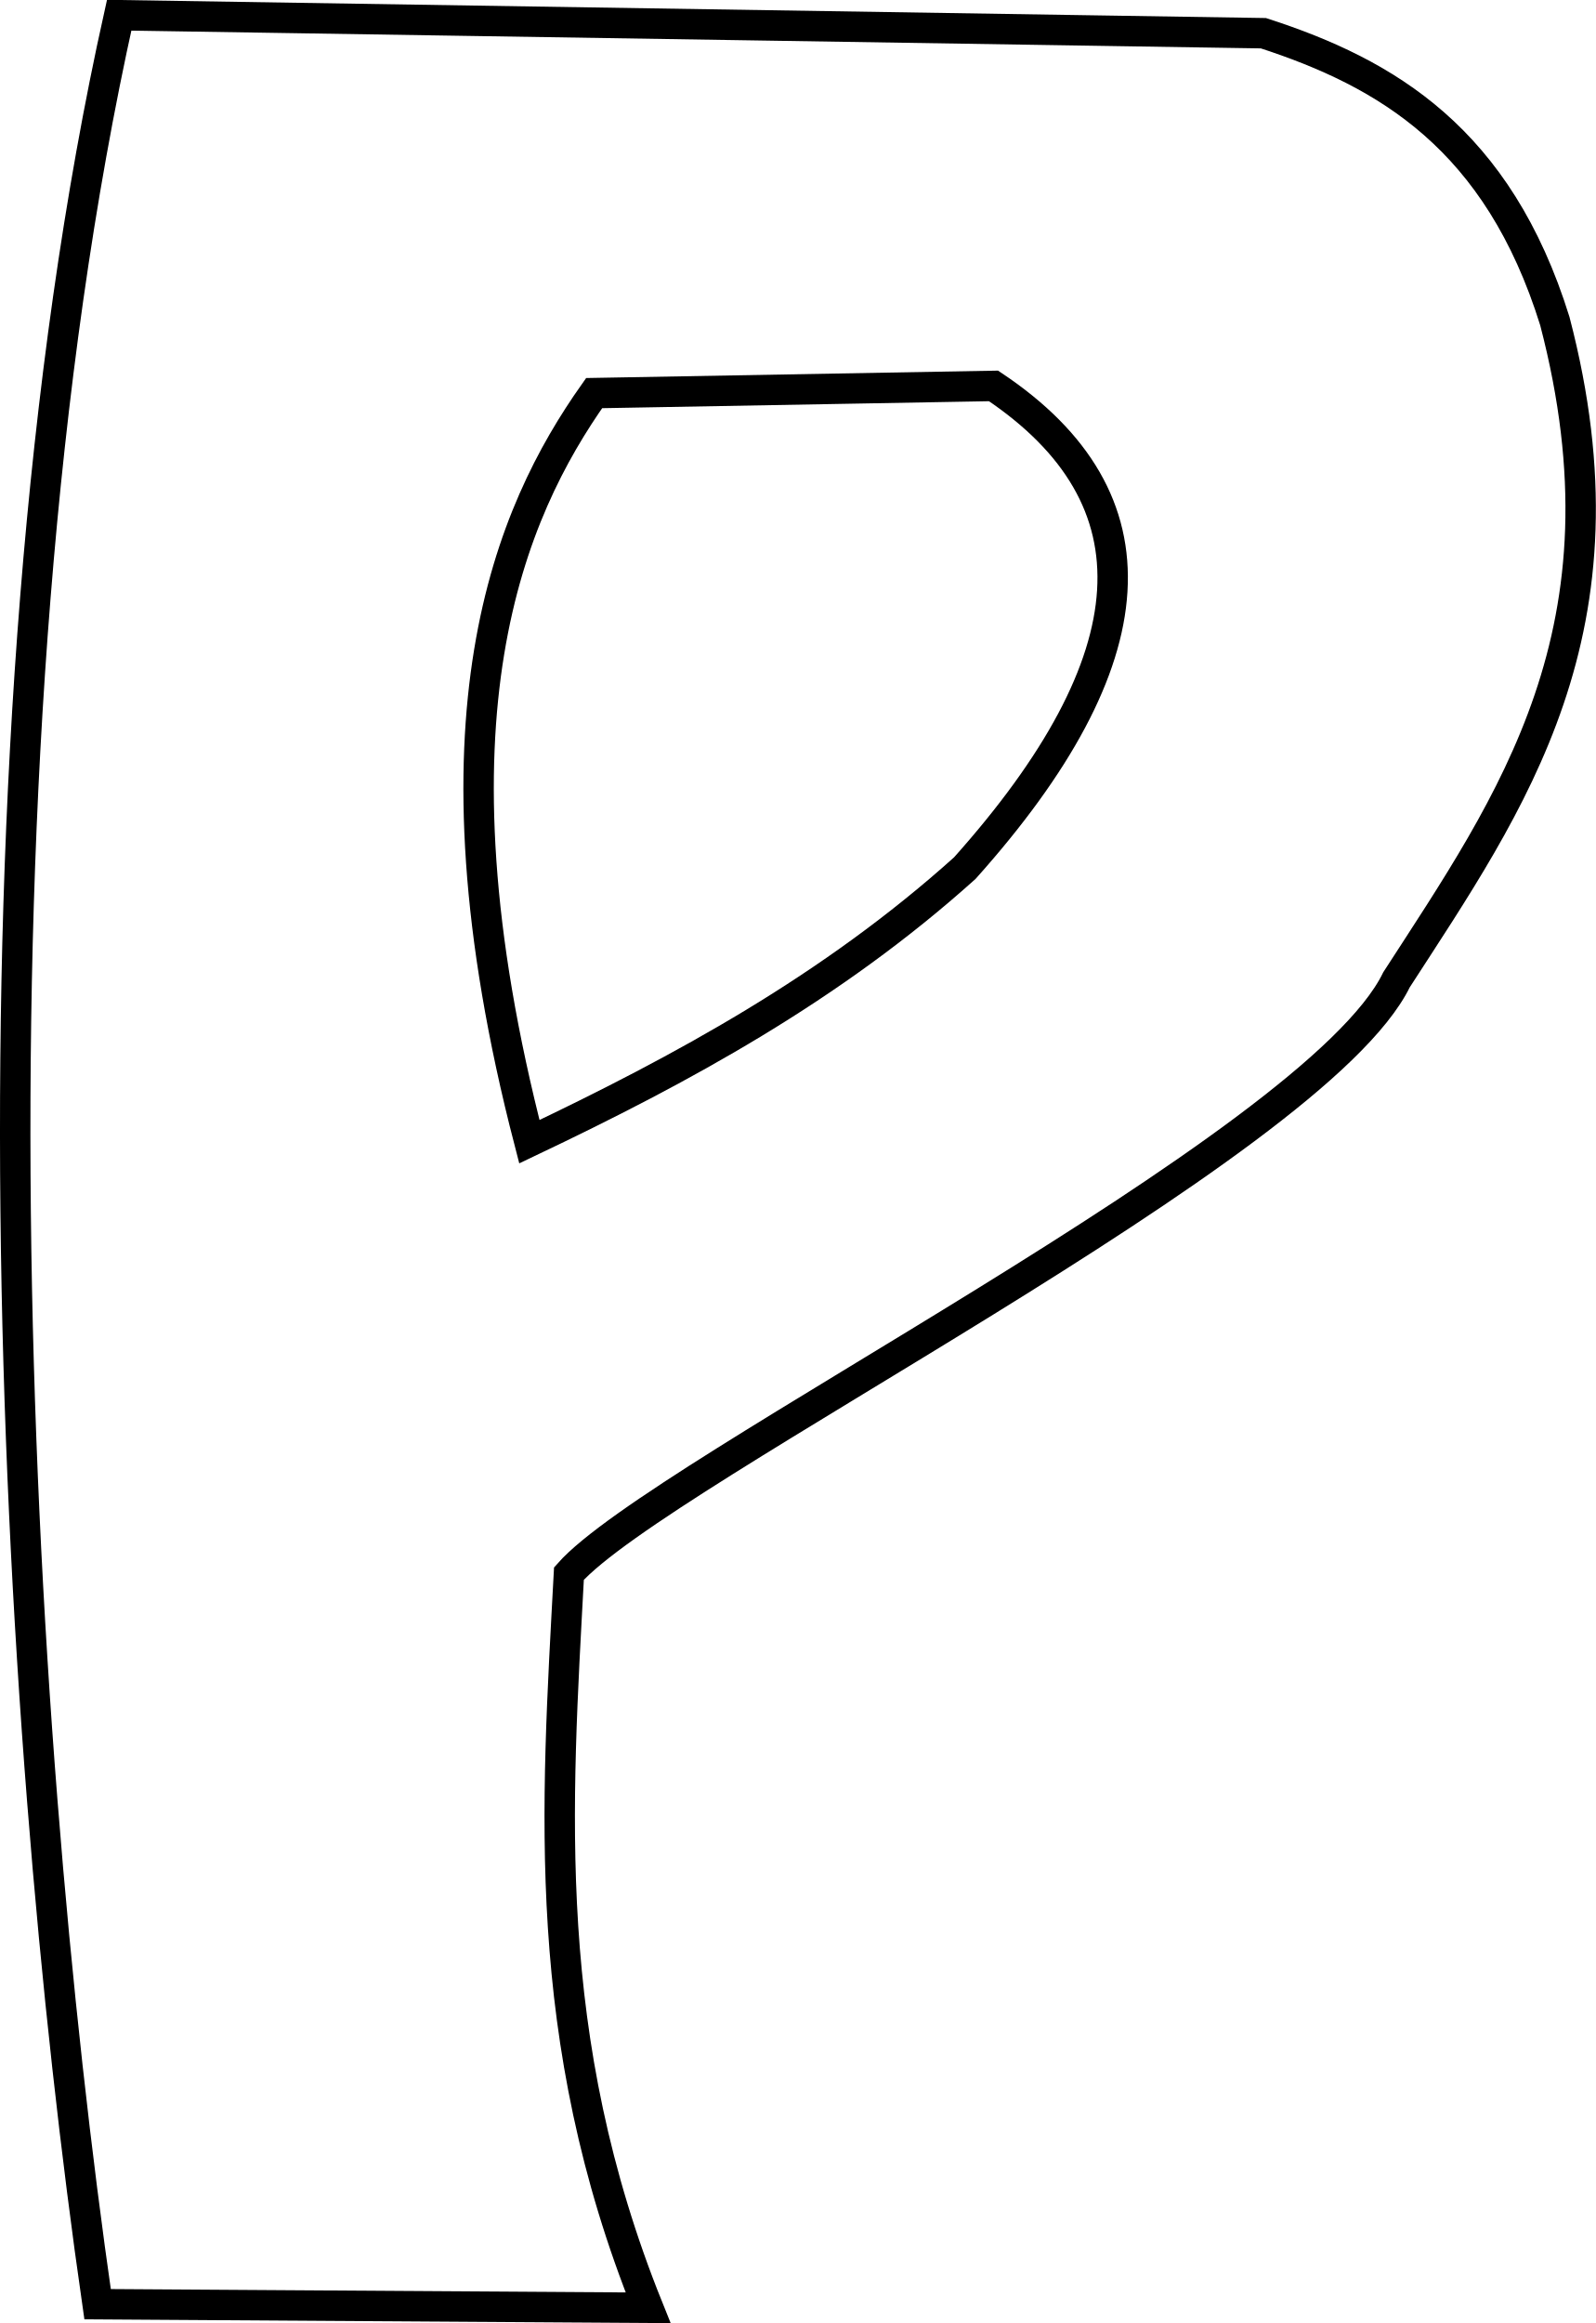
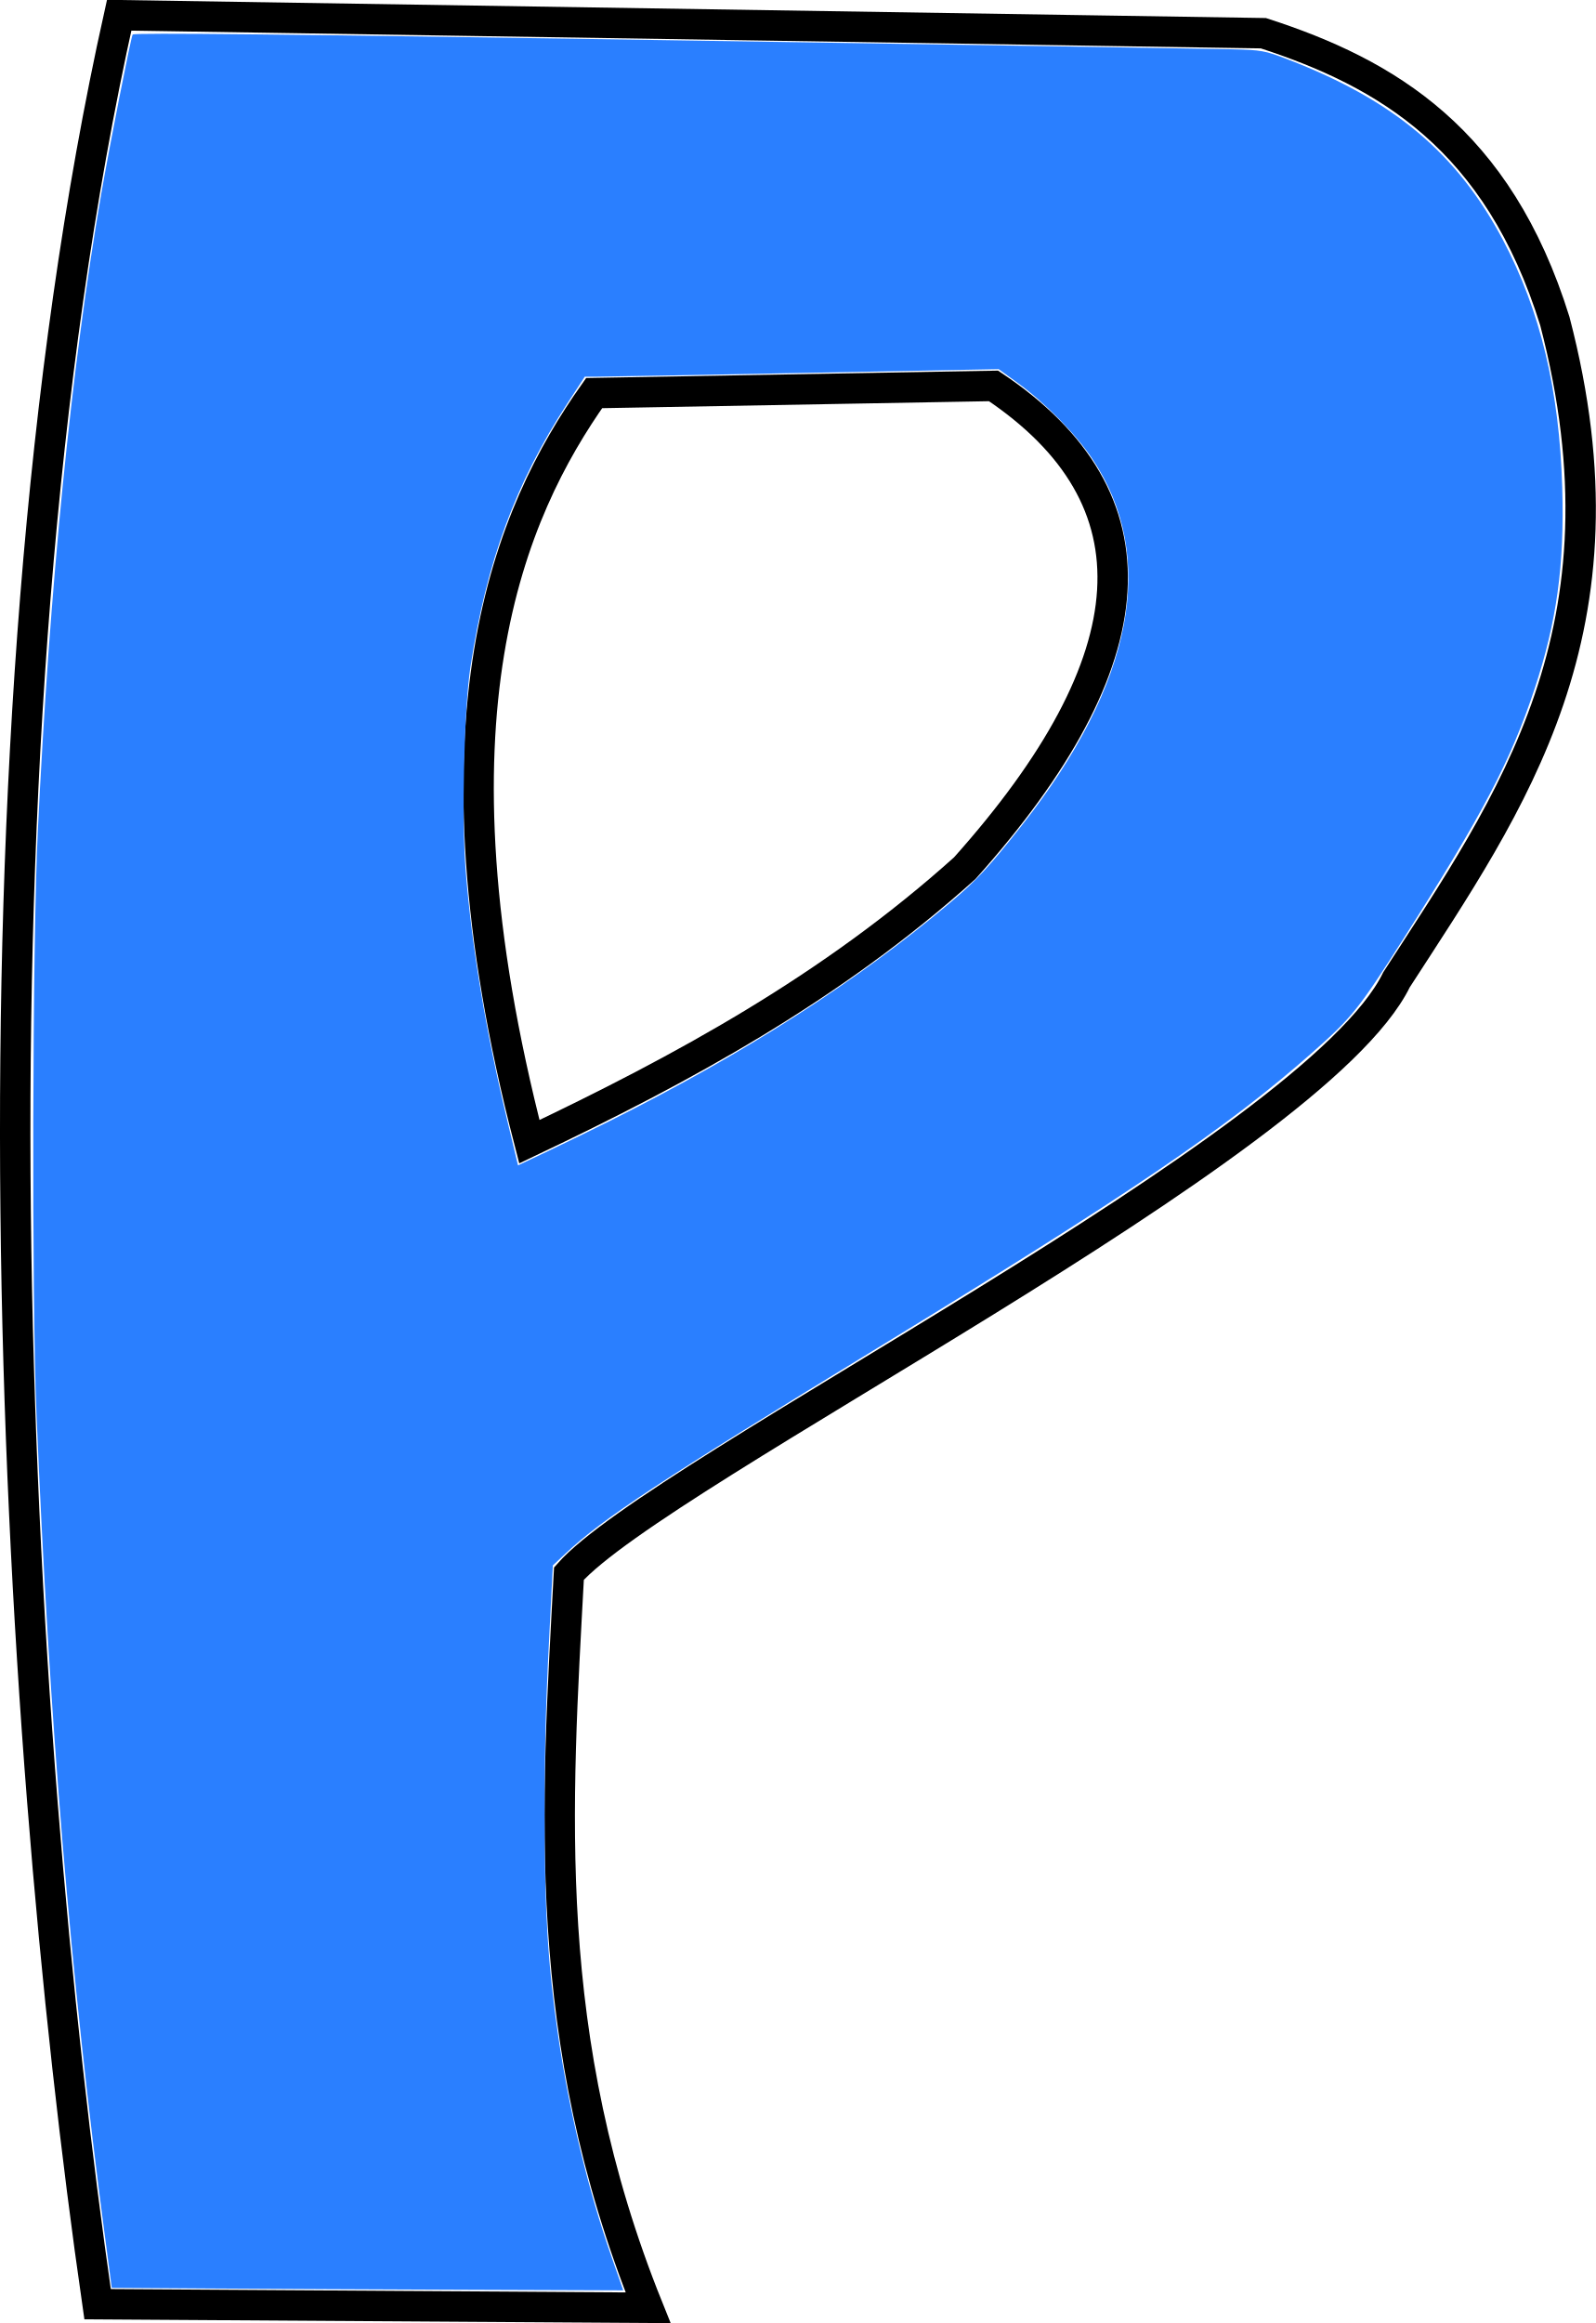
<svg xmlns="http://www.w3.org/2000/svg" preserveAspectRatio="xMinYMin meet" viewBox="0 0 687.146 1000" width="100%" height="100%" id="svg3003" version="1.1">
  <defs id="defs3005" />
  <g id="layer1" transform="translate(-34.48453,-41.96278)">
    <path style="fill:none;stroke:#000000;stroke-width:13.099px;stroke-linecap:butt;stroke-linejoin:miter;stroke-opacity:1" d="M 85.794,48.512 C 15.948,361.842 39.872,780.248 76.498,1033.864 l 237.042,1.549 C 266.689,919.142 274.09,819.562 279.456,719.357 318.335,675.236 600.631,536.021 635.794,463.723 685.345,387.102 738.705,313.02 703.963,180.202 679.512,101.643 631.556,73.454 578.47,56.259 z" id="path2987" />
    <path style="fill:none;stroke:#000000;stroke-width:13.099px;stroke-linecap:butt;stroke-linejoin:miter;stroke-opacity:1" d="m 290.301,211.188 c -35.874,50.807 -75.391,139.103 -27.887,322.253 65.694,-31.235 129.951,-66.061 187.465,-117.746 80.326,-89.795 84.932,-159.125 12.394,-207.606 z" id="path2989" />
+     <path style="color:#000000;fill:#2a7fff;fill-opacity:1;stroke:#000000;stroke-width:0;stroke-linecap:butt;stroke-linejoin:miter;stroke-miterlimit:4;stroke-opacity:1;stroke-dasharray:none;stroke-dashoffset:0;marker:none;visibility:visible;display:inline;overflow:visible;enable-background:accumulate" d="M 90.656,985.149 48.123,984.86 45.203,962.844 C 30.314,850.573 21.226,741.335 15.686,608.022 13.626,558.438 13.968,406.113 16.247,358.551 21.325,252.574 30.739,157.83 43.567,83.602 c 3.626,-20.982 12.8,-67.516 13.549,-68.728 0.514,-0.831 65.165,-0.15 230.009,2.424 126.112,1.969 235.504,3.731 243.095,3.915 13.071,0.316 14.361,0.55 24.416,4.42 45.487,17.509 72.756,40.397 92.464,77.608 16.121,30.439 24.331,64.714 25.565,106.725 0.98,33.37 -2.362,57.672 -11.893,86.492 -10.237,30.953 -22.394,54.118 -56.546,107.741 -19.388,30.442 -22.08,33.794 -39.494,49.174 -36.217,31.987 -78.631,60.786 -186.562,126.677 -94.05,57.417 -118.582,73.576 -134.694,88.718 l -5.424,5.098 -0.708,13.522 c -2.351,44.907 -2.802,59.741 -2.845,93.671 -0.053,41.102 1.439,65.414 5.864,95.542 4.761,32.412 12.935,66.272 22.843,94.618 l 5.147,14.725 -67.582,-0.253 c -37.17,-0.139 -86.722,-0.383 -110.115,-0.543 l 0,0 z M 262.702,482.497 c 58.234,-29.215 106.006,-59.863 146.498,-93.987 11.303,-9.525 16.726,-15.374 30.733,-33.143 48.263,-61.225 58.695,-115.67 30.279,-158.018 -7.138,-10.638 -20.336,-24.036 -32.028,-32.513 l -8.171,-5.924 -84.187,1.622 c -46.303,0.892 -86.404,1.623 -89.114,1.624 l -4.927,0.002 -7.439,11.412 c -22.319,34.239 -34.841,68.217 -41.763,113.324 -2.781,18.123 -3.886,65.657 -2.052,88.261 2.641,32.543 8.609,68.452 17.644,106.168 l 4.87,20.33 12.928,-6.117 c 7.11,-3.364 19.138,-9.232 26.728,-13.04 z" id="path2984" transform="translate(34.48453,41.96278)" />
  </g>
</svg>
